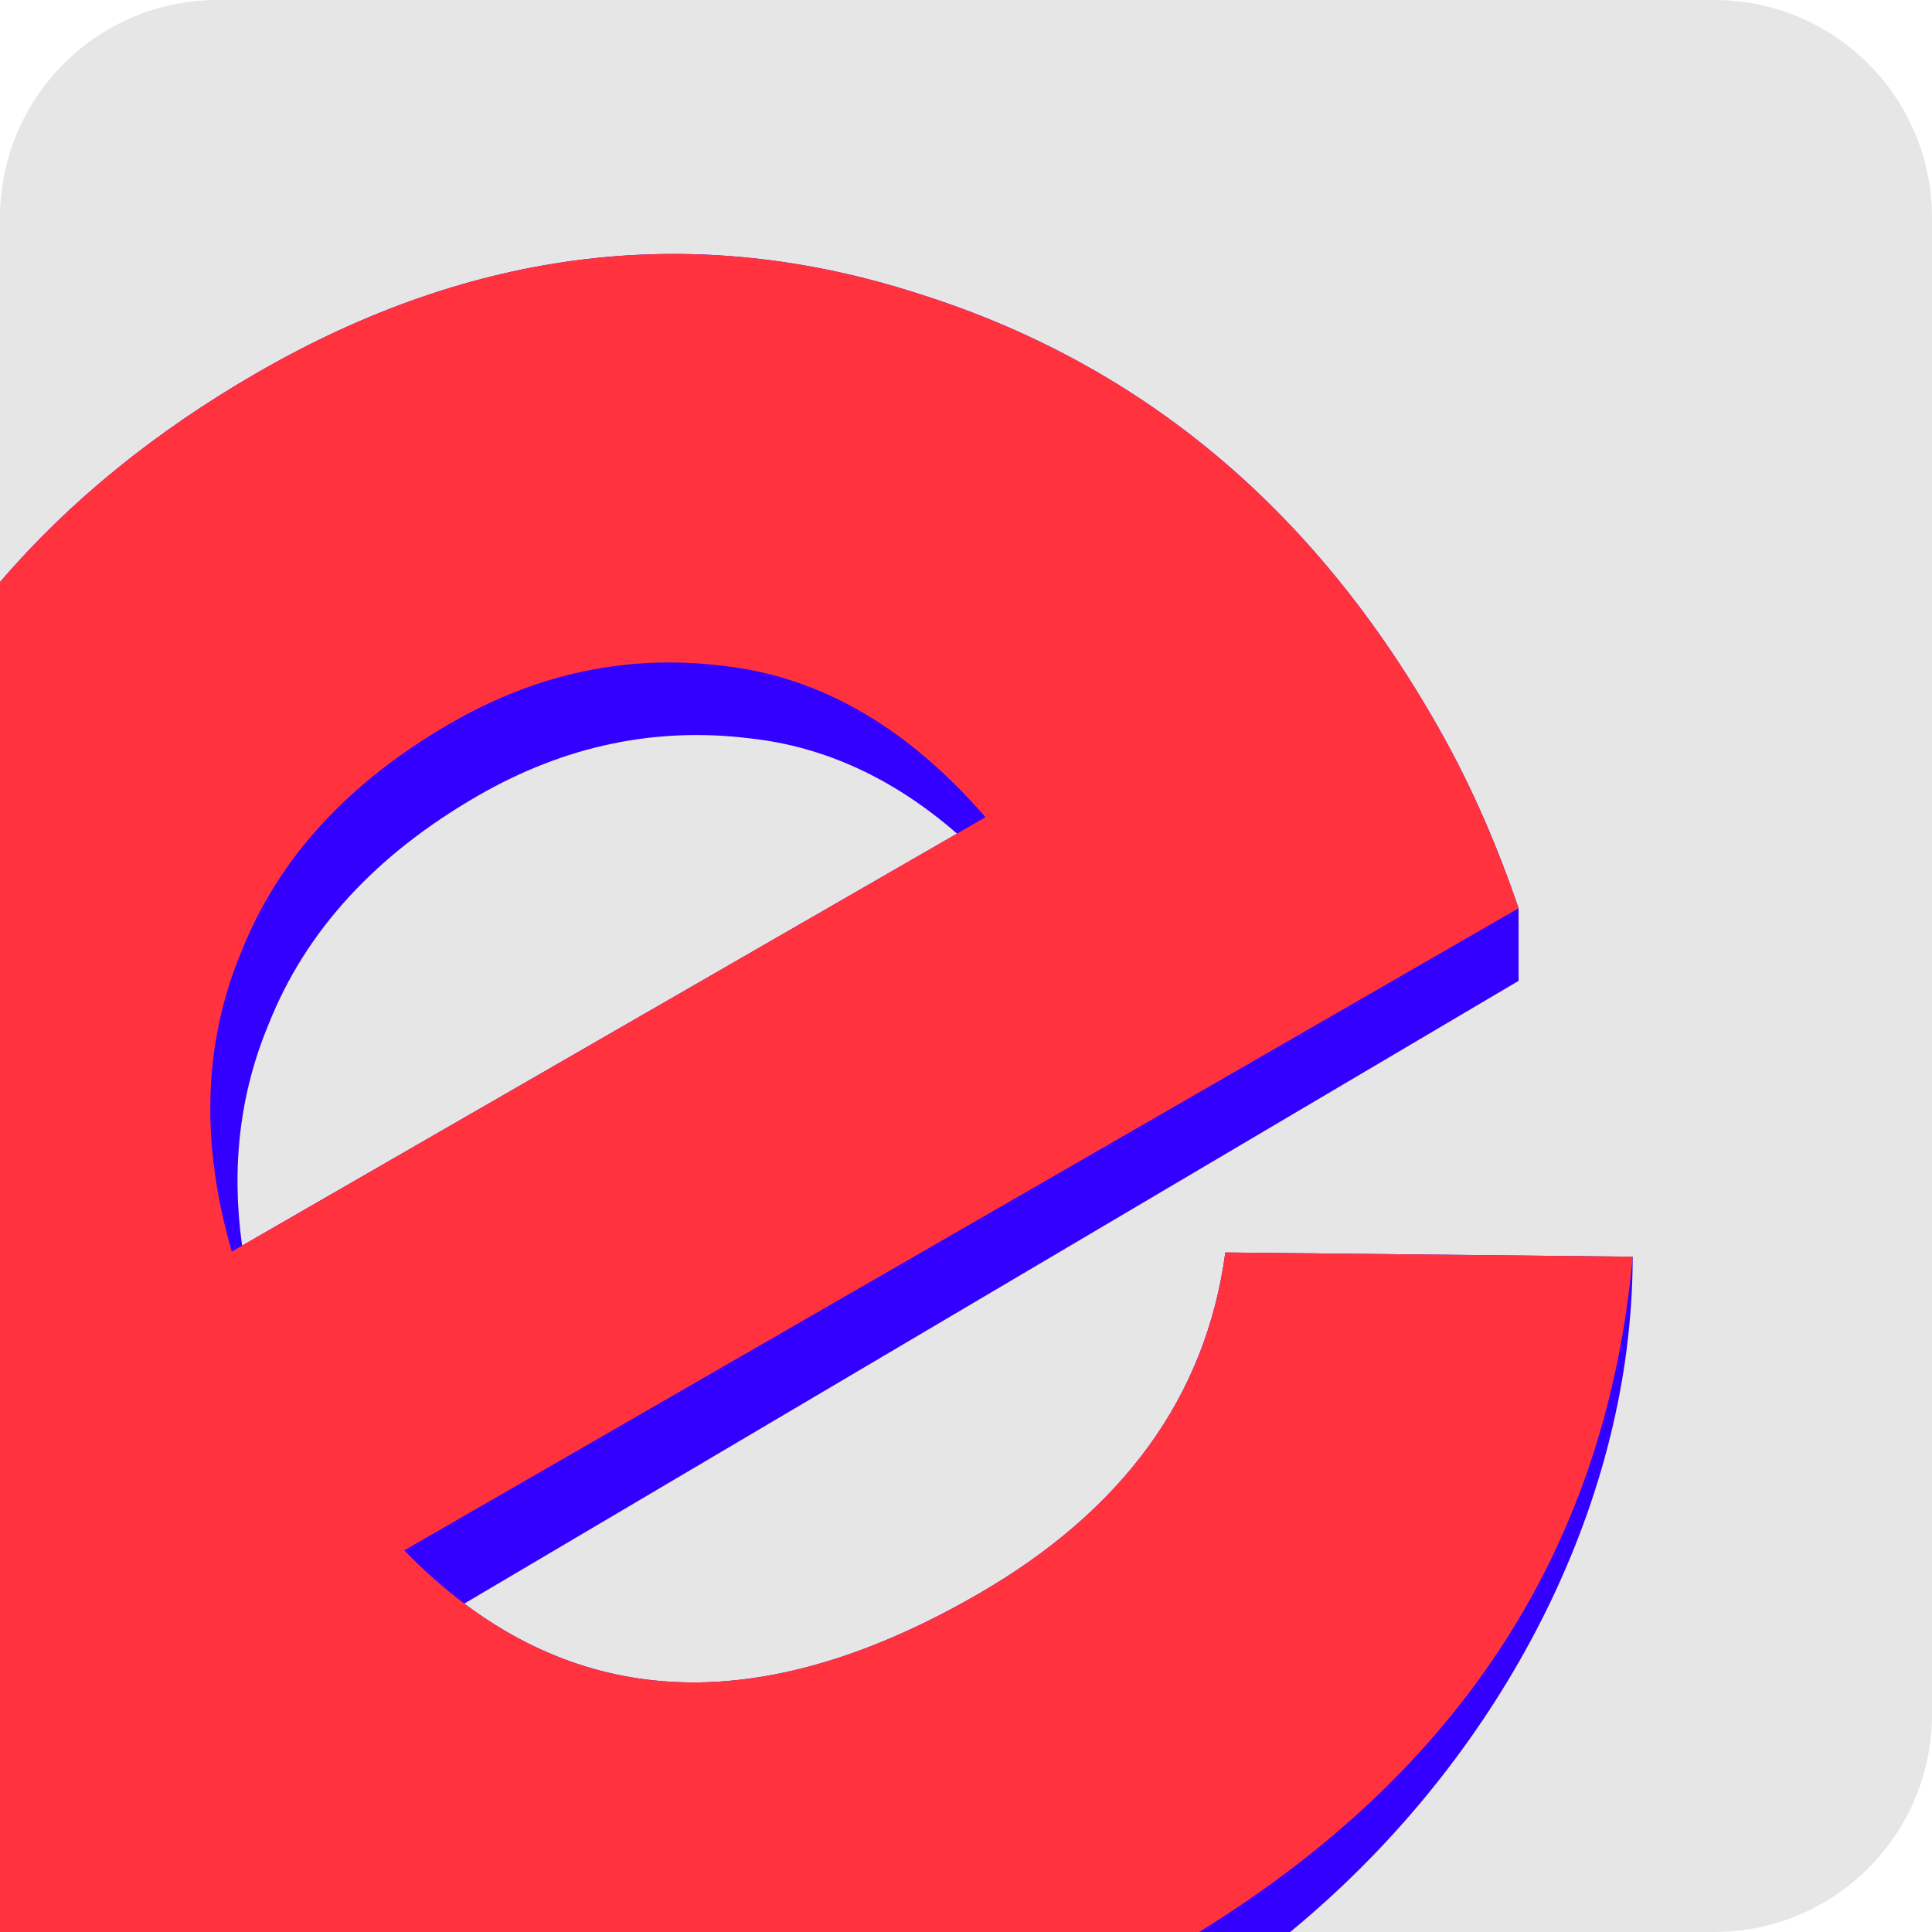
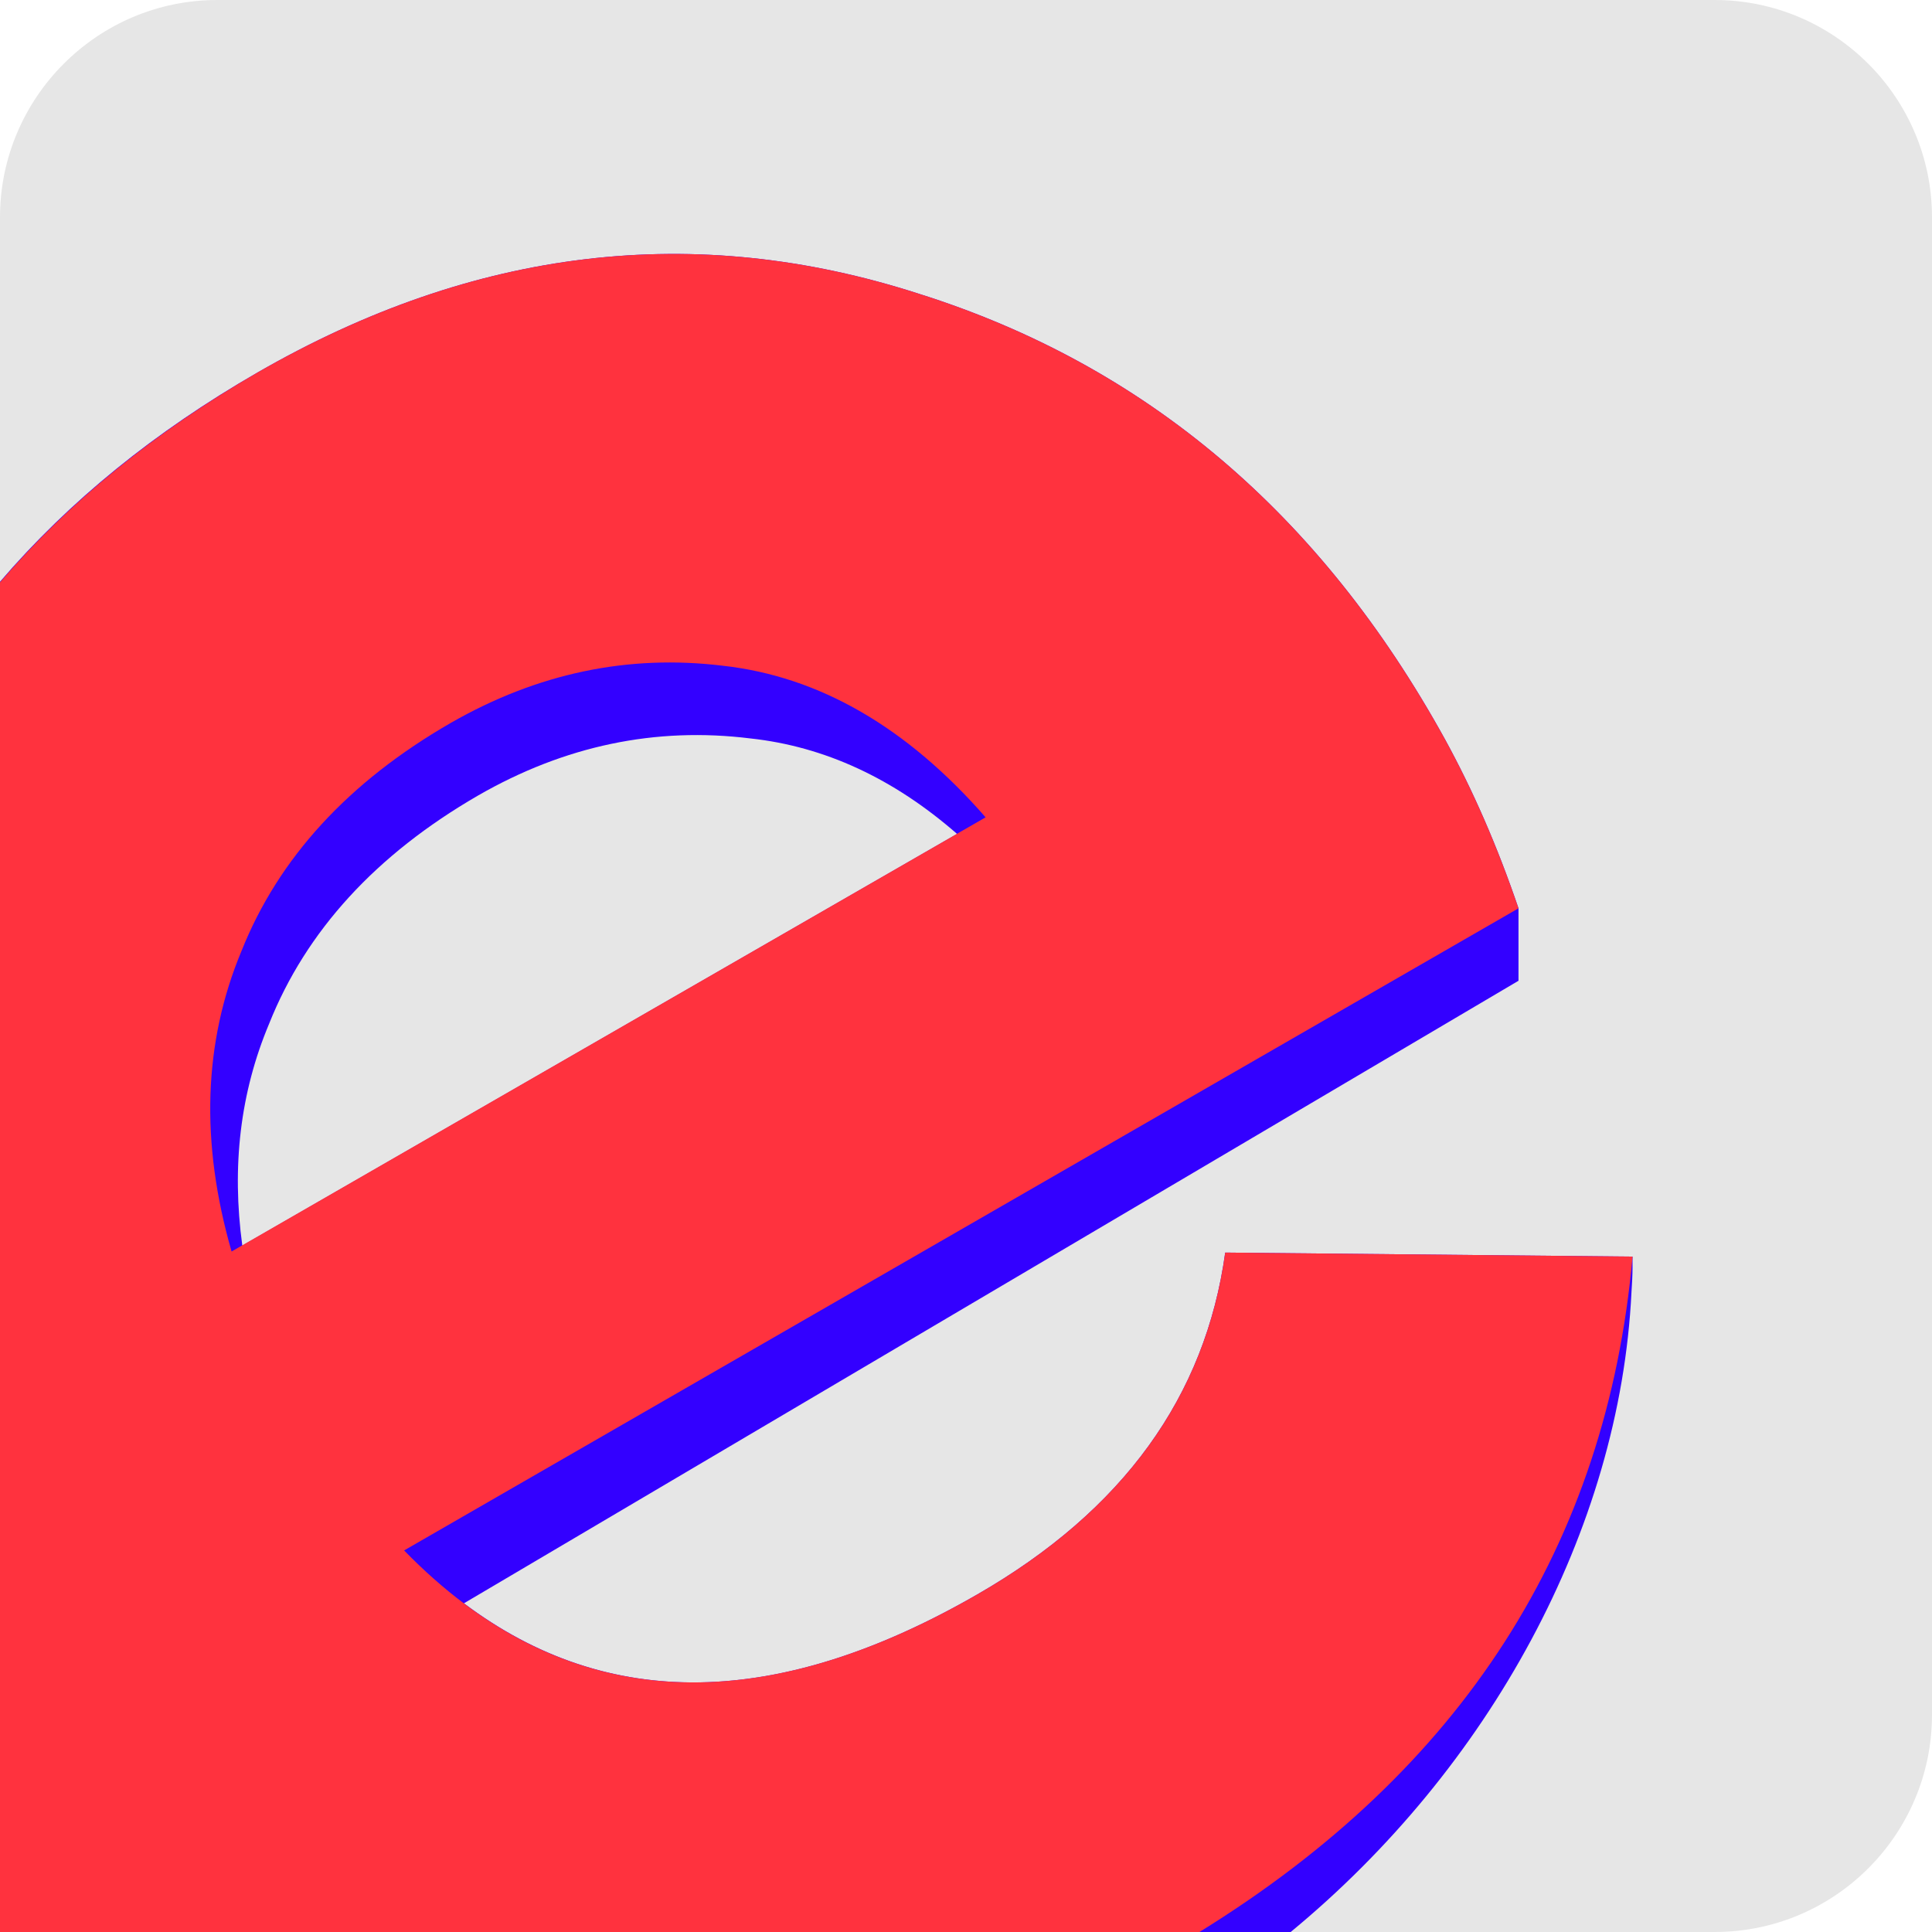
- <svg xmlns="http://www.w3.org/2000/svg" width="72" height="72" viewBox="0 0 72 72" fill="none">
-   <path d="M0 8.113C0 3.632 3.632 0 8.113 0H63.887C68.368 0 72 3.632 72 8.113V63.887C72 68.368 68.368 72 63.887 72H0V8.113Z" fill="#E6E6E6" />
-   <path fill-rule="evenodd" clip-rule="evenodd" d="M0 66.476V21.693C2.57 18.692 5.77 16.089 9.6 13.882C17.677 9.227 25.895 8.251 34.254 10.954C42.686 13.615 49.219 19.151 53.854 27.561C54.888 29.439 55.801 31.535 56.593 33.849V36.553L17.304 59.761C22.667 63.79 29.043 63.676 36.432 59.418C41.866 56.287 44.944 52.039 45.665 46.676L60.845 46.834C60.845 46.962 60.844 47.091 60.842 47.219C60.838 47.535 60.827 47.85 60.811 48.164C60.365 57.025 55.503 65.89 48.081 72H4.627C2.946 70.376 1.404 68.534 0 66.476ZM35.666 31.067C33.299 29.006 30.73 27.823 27.957 27.518C24.426 27.08 21.045 27.791 17.814 29.653C13.995 31.854 11.396 34.687 10.017 38.154C8.943 40.716 8.611 43.472 9.022 46.421L35.666 31.067Z" fill="#3300FF" />
-   <path fill-rule="evenodd" clip-rule="evenodd" d="M44.689 72H0V21.693C2.57 18.692 5.77 16.089 9.6 13.882C17.677 9.227 25.895 8.251 34.254 10.954C42.686 13.615 49.219 19.151 53.854 27.561C54.888 29.439 55.801 31.535 56.593 33.849L15.066 57.779C20.865 63.738 27.987 64.285 36.432 59.418C41.866 56.287 44.944 52.039 45.665 46.676L60.845 46.834C59.878 57.565 54.493 65.954 44.689 72ZM36.727 30.455L8.639 46.642C7.46 42.572 7.582 38.841 9.003 35.45C10.382 31.983 12.981 29.15 16.8 26.949C20.031 25.087 23.412 24.375 26.943 24.814C30.548 25.21 33.809 27.091 36.727 30.455Z" fill="#FF323E" />
+ <svg xmlns="http://www.w3.org/2000/svg" width="72" height="72" fill="none">
+   <path fill="#E6E6E6" d="M0 8.1C0 3.64 3.63 0 8.1 0h55.8C68.36 0 72 3.63 72 8.1v55.8c0 4.47-3.63 8.1-8.1 8.1H0V8.1z" />
+   <path fill="#30f" fill-rule="evenodd" d="M0 66.48v-44.8c2.57-3 5.77-5.6 9.6-7.8 8.08-4.65 16.3-5.63 24.65-2.93 8.44 2.66 14.97 8.2 19.6 16.6 1.04 1.9 1.95 3.98 2.74 6.3v2.7l-39.3 23.2c5.37 4.04 11.74 3.93 19.13-.33 5.44-3.13 8.5-7.38 9.24-12.74l15.18.15c0 .13 0 .26 0 .4 0 .3-.02.62-.04.93C60.37 57.02 55.5 65.9 48.1 72H4.63C2.95 70.38 1.4 68.53 0 66.48zm35.67-35.4c-2.37-2.07-4.94-3.26-7.7-3.56-3.54-.44-6.93.27-10.16 2.13-3.8 2.2-6.4 5.04-7.78 8.5-1.08 2.57-1.4 5.32-1 8.27l26.65-15.35z" clip-rule="evenodd" />
+   <path fill="#FF323E" fill-rule="evenodd" d="M44.7 72H0V21.7c2.57-3 5.77-5.6 9.6-7.82 8.08-4.65 16.3-5.63 24.65-2.93 8.44 2.66 14.97 8.2 19.6 16.6 1.04 1.9 1.95 3.98 2.74 6.3L15.06 57.78c5.8 5.96 12.92 6.5 21.36 1.64 5.44-3.13 8.5-7.38 9.24-12.74l15.18.15C59.88 57.57 54.5 65.95 44.7 72zm-7.97-41.54L8.63 46.64c-1.17-4.07-1.05-7.8.37-11.2 1.38-3.46 3.98-6.3 7.8-8.5 3.23-1.85 6.6-2.56 10.14-2.13 3.6.4 6.87 2.3 9.8 5.66z" clip-rule="evenodd" />
</svg>
